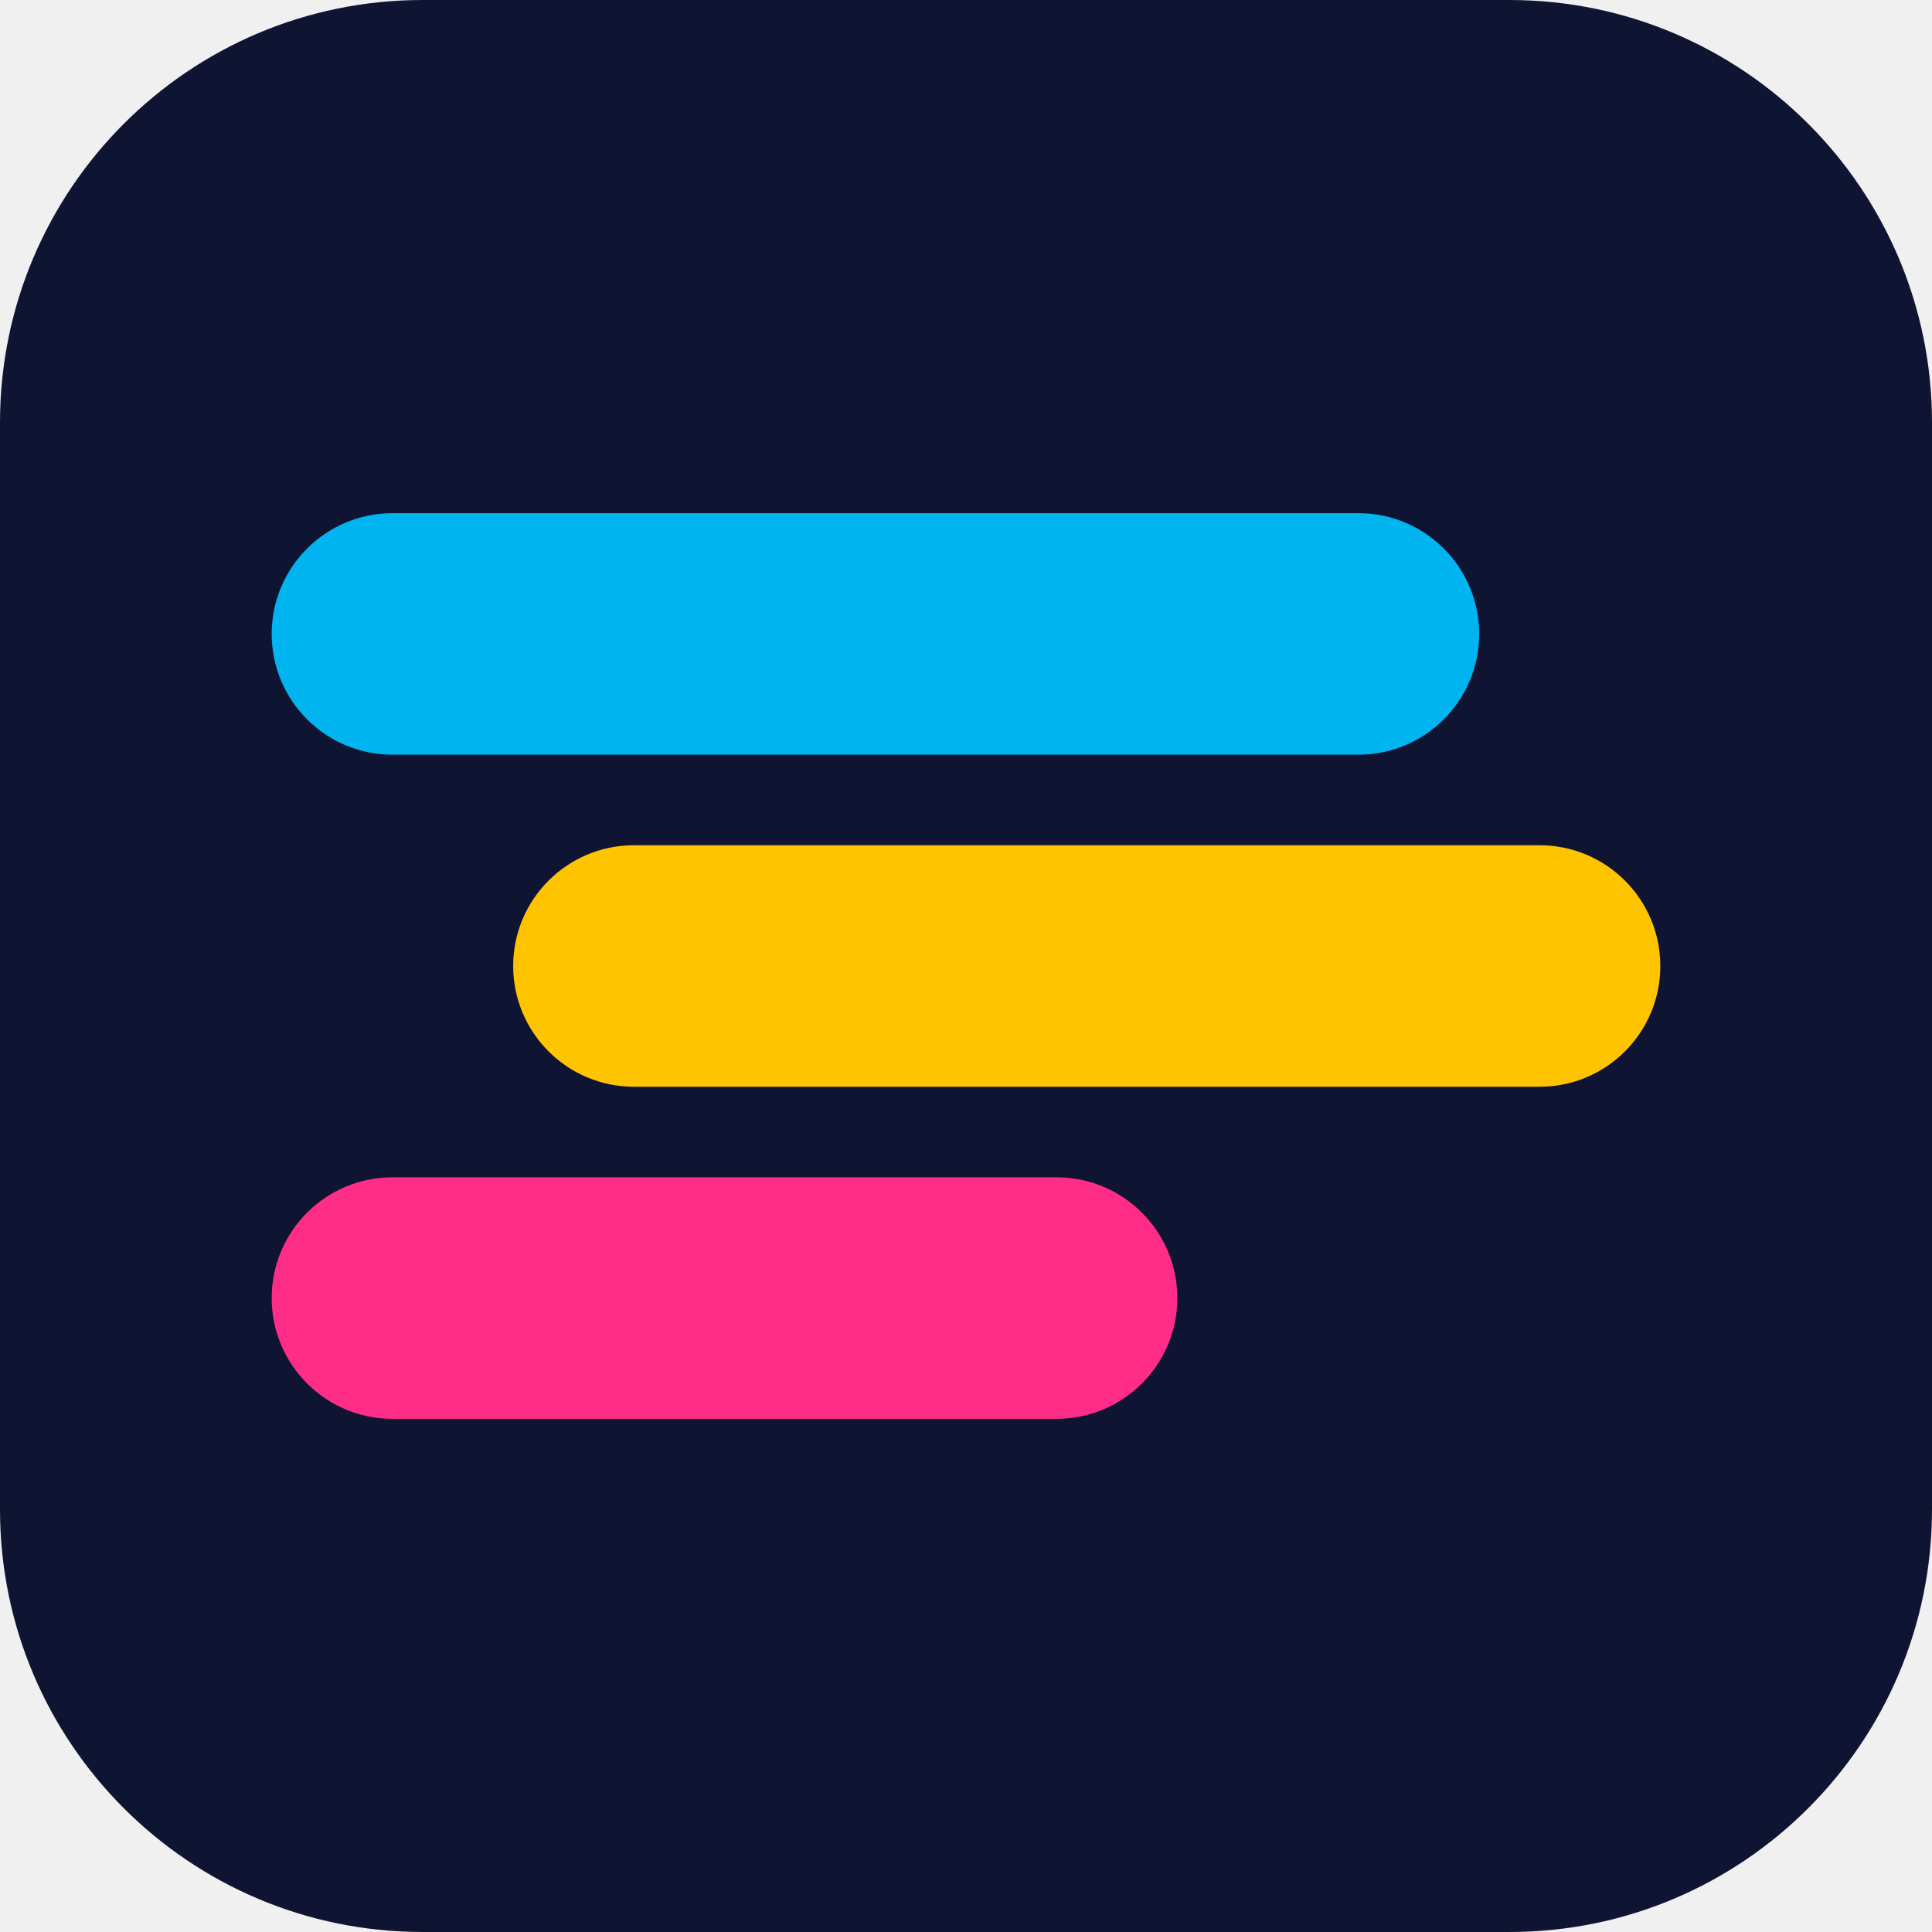
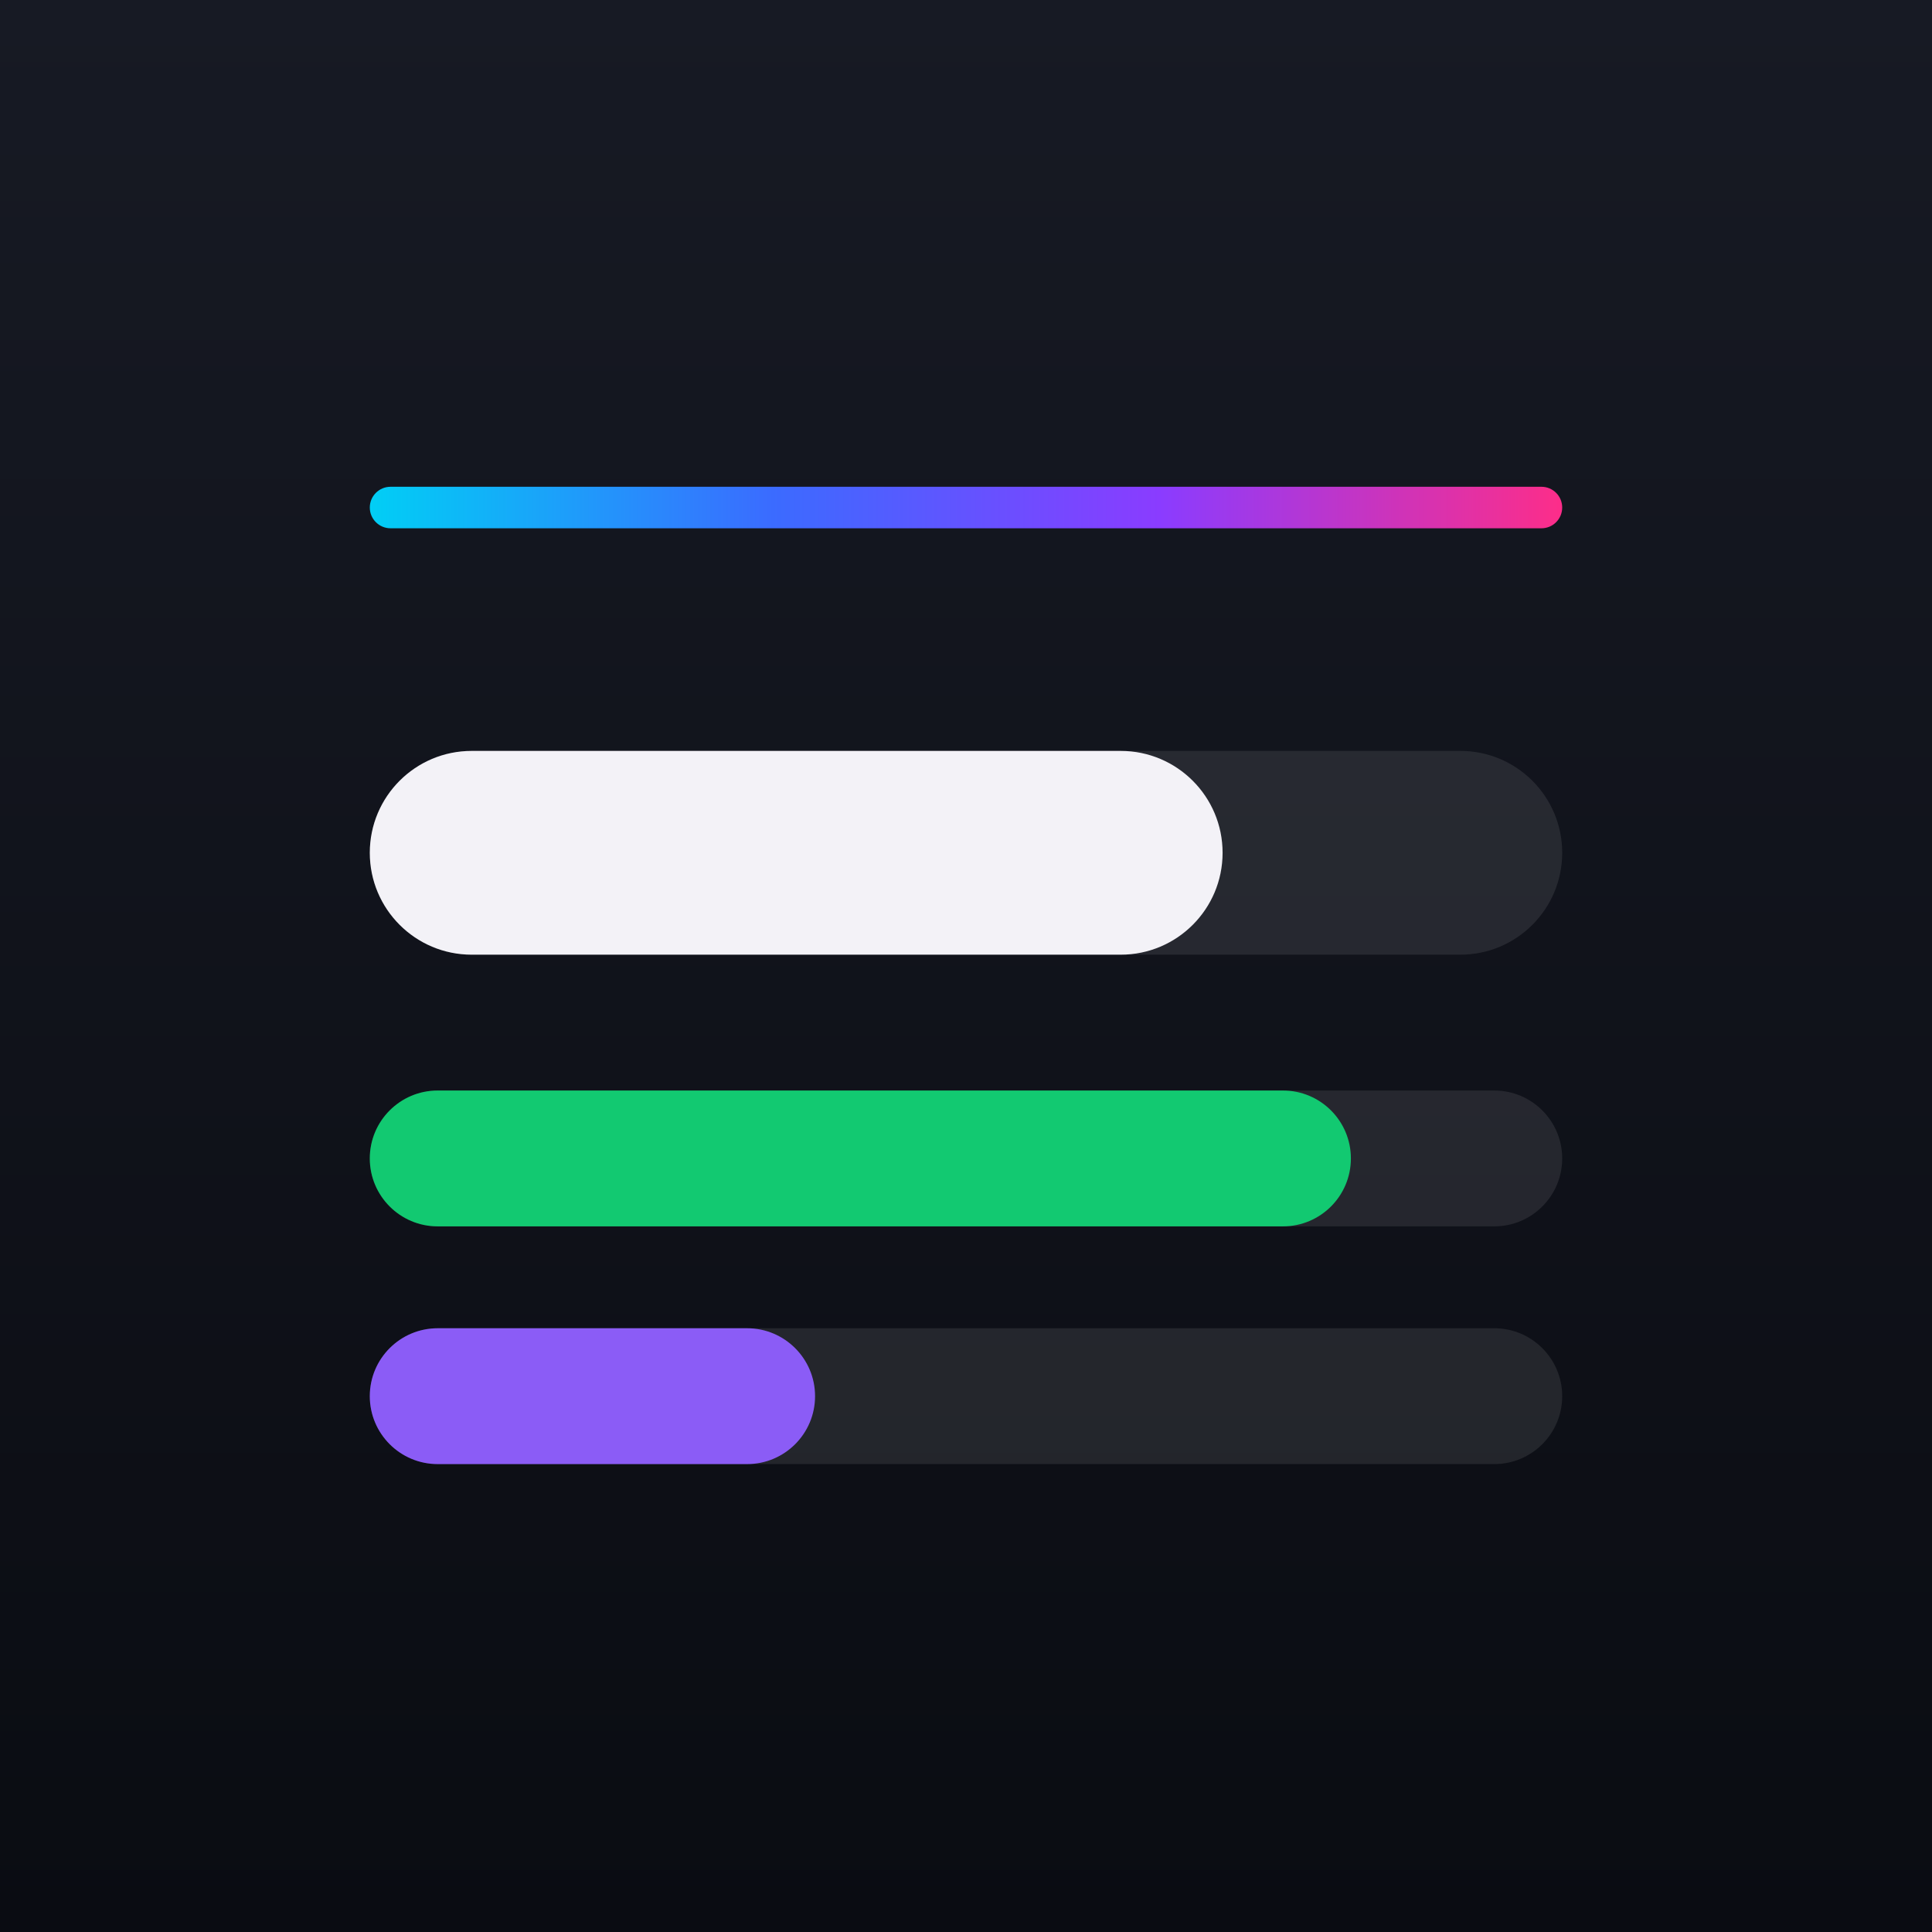
- <svg xmlns="http://www.w3.org/2000/svg" viewBox="0 0 64 64" width="64" height="64">
-   <rect width="64" height="64" rx="14" fill="#101433" />
-   <rect x="9" y="17" width="40" height="8" rx="4" fill="#00B4F0" />
-   <rect x="17" y="28" width="38" height="8" rx="4" fill="#FFC400" />
-   <rect x="9" y="39" width="30" height="8" rx="4" fill="#FF2D87" />
+ <svg xmlns="http://www.w3.org/2000/svg" viewBox="0 0 1024 1024">
+   <defs>
+     <linearGradient id="bg" x1="0" y1="0" x2="0" y2="1">
+       <stop offset="0" stop-color="#171A24" />
+       <stop offset="1" stop-color="#0A0C12" />
+     </linearGradient>
+     <linearGradient id="st" x1="0" y1="0" x2="1" y2="0">
+       <stop offset="0" stop-color="#00D0F5" />
+       <stop offset=".34" stop-color="#3B6BFF" />
+       <stop offset=".66" stop-color="#8A3CFF" />
+       <stop offset="1" stop-color="#FF2D87" />
+     </linearGradient>
+   </defs>
+   <rect width="1024" height="1024" fill="url(#bg)" />
+   <rect x="196" y="258" width="632" height="22" rx="11" fill="url(#st)" />
+   <rect x="196" y="398" width="632" height="108" rx="54" fill="#FFFFFF" fill-opacity=".09" />
+   <rect x="196" y="398" width="452" height="108" rx="54" fill="#F3F2F7" />
+   <rect x="196" y="578" width="632" height="72" rx="36" fill="#FFFFFF" fill-opacity=".09" />
+   <rect x="196" y="578" width="520" height="72" rx="36" fill="#12C971" />
+   <rect x="196" y="704" width="632" height="72" rx="36" fill="#FFFFFF" fill-opacity=".09" />
+   <rect x="196" y="704" width="236" height="72" rx="36" fill="#8B5CF6" />
</svg>
